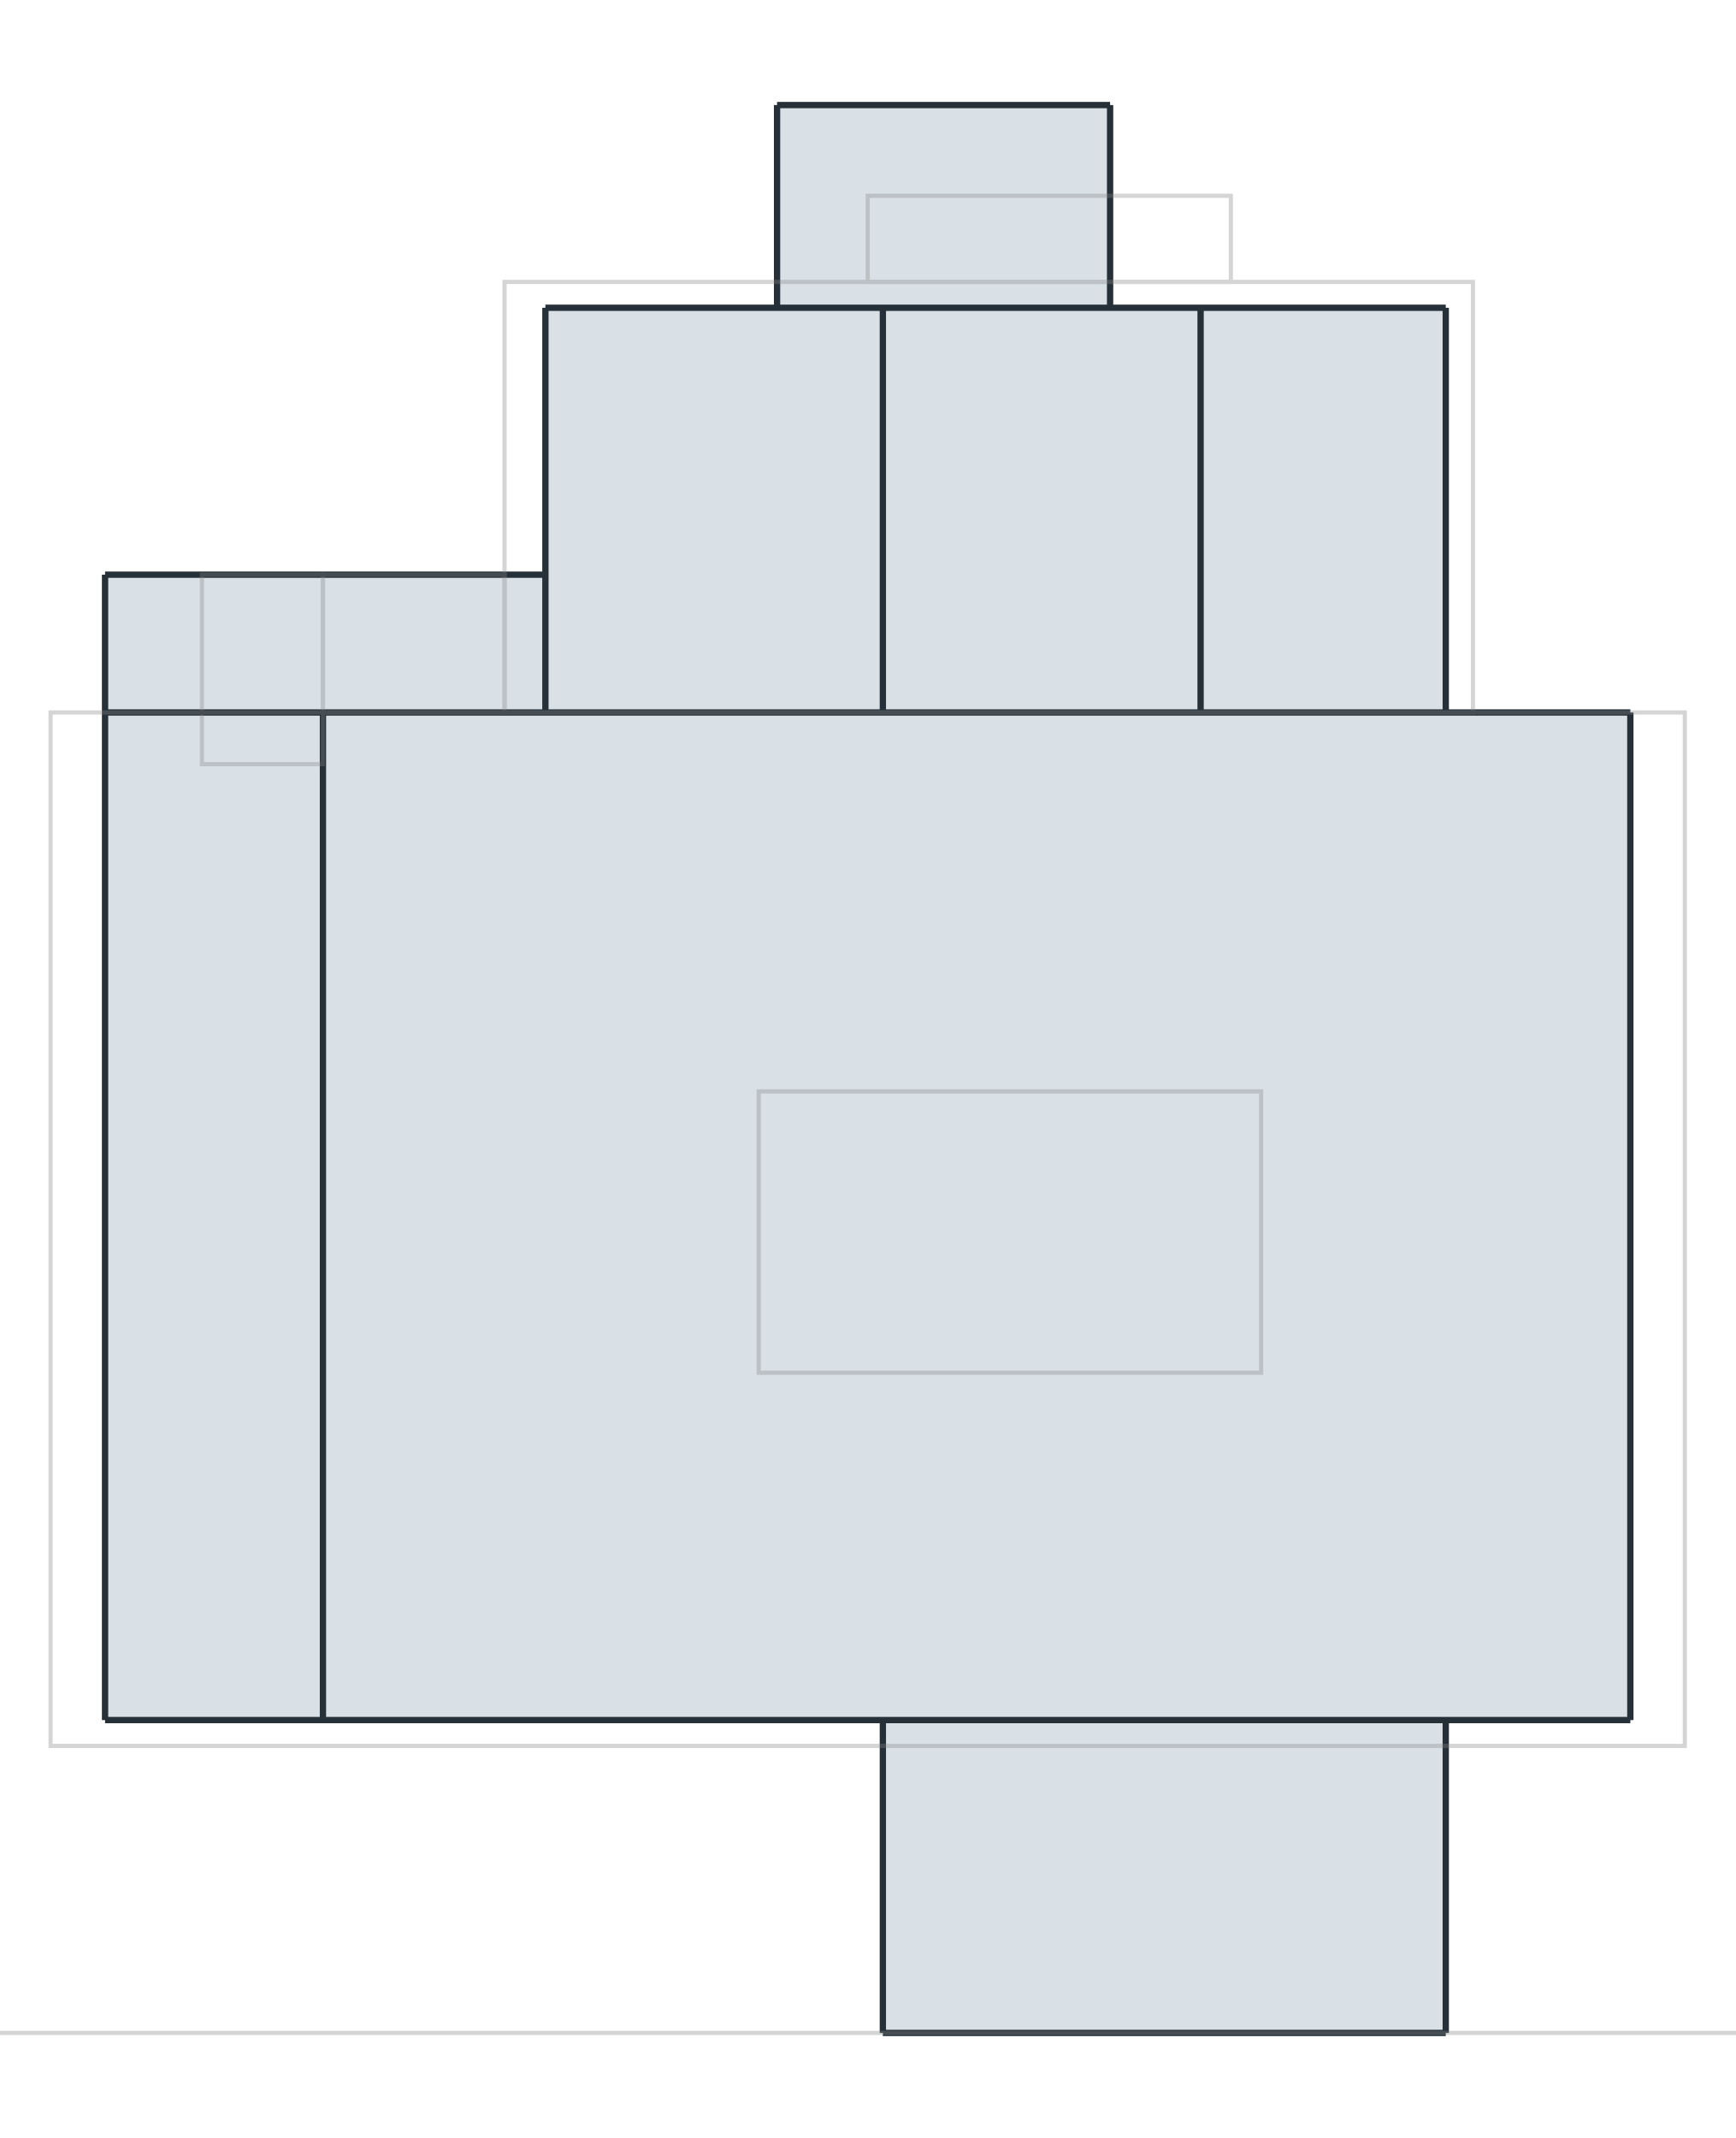
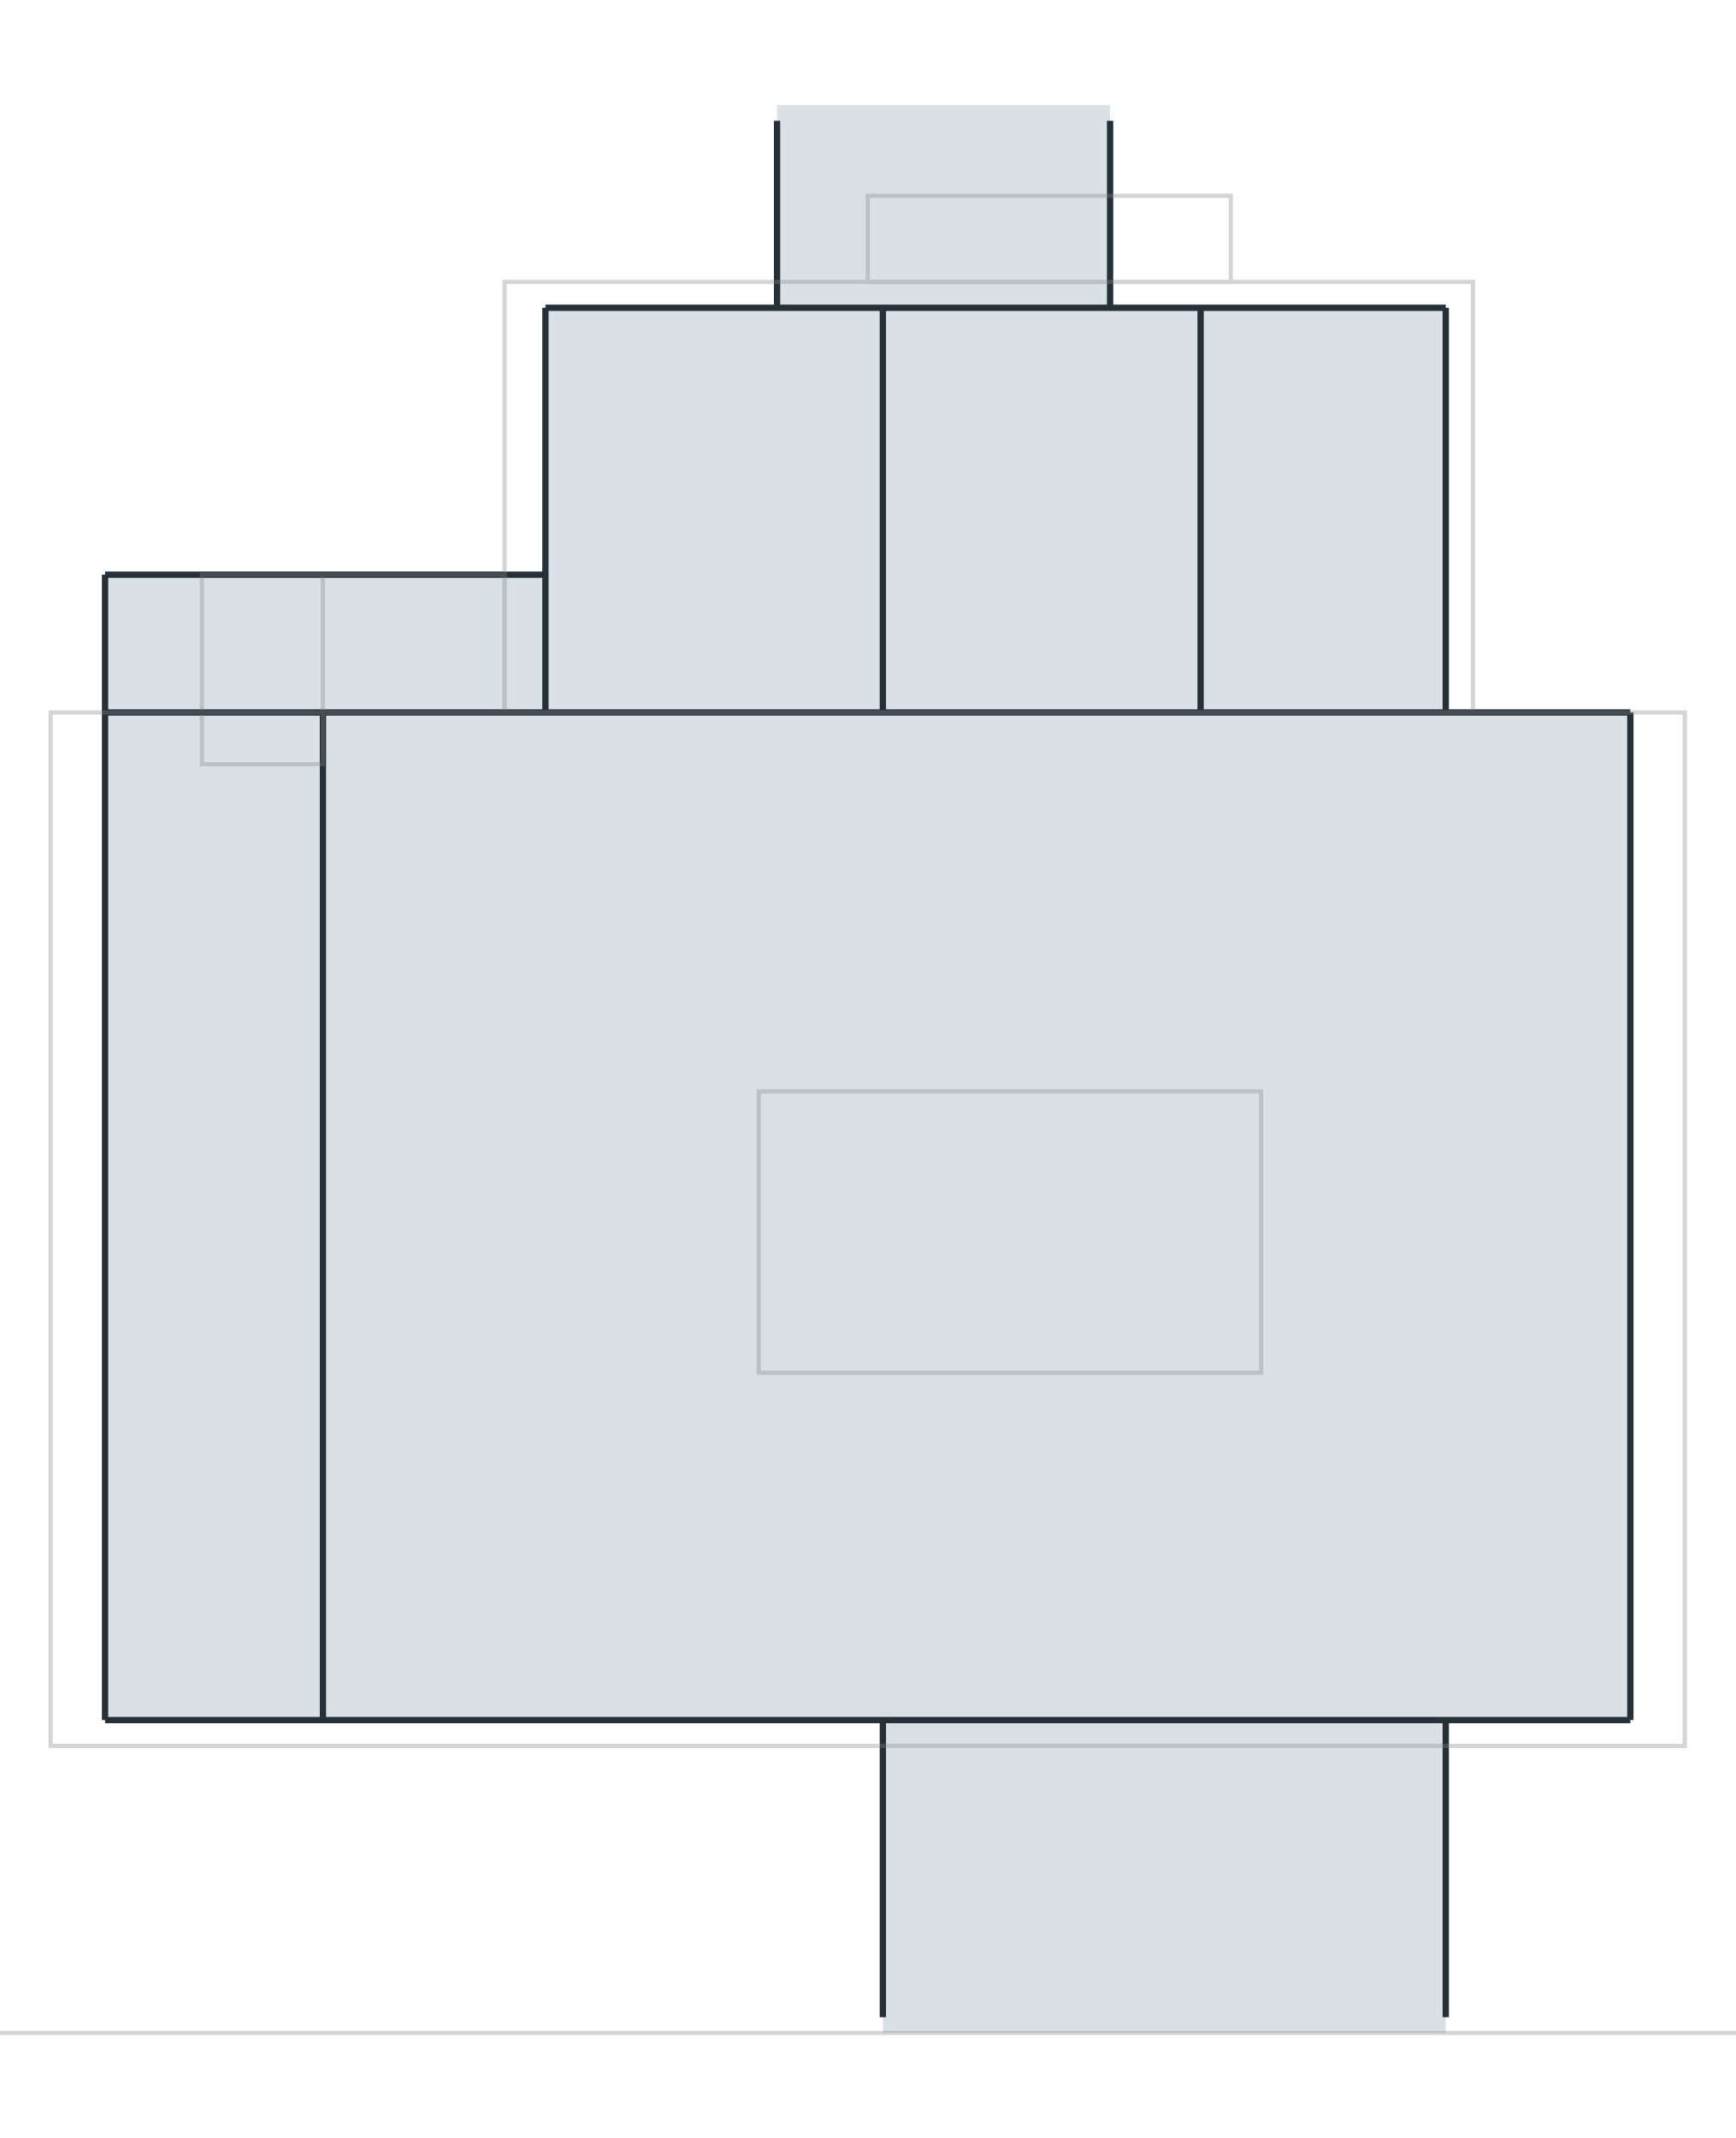
<svg xmlns="http://www.w3.org/2000/svg" data-presentation-only="false" data-generator-input="true" viewBox="-109.783 23.1 33.037 40.7" width="396.444" height="488.4" data-scale="1" data-scale-unit="m-per-svg-unit" data-grid-size="1" data-artifact-id="APPROVED-U-CHAMBER-4-SVG-01" data-plan-style-id="caretaker-style-b-v1" data-sector-id="U-CHAMBER-4" data-level="LV-U" data-source-plan="sectors/upper/u_chamber_4.svg" data-derivation="approved-plan-scaled-by-overview">
  <style>.floor{fill:#b9c9d2;fill-opacity:.55;stroke:none}.ceiling{fill:none;stroke:none}.wall{stroke:#253038;stroke-width:.12}</style>
  <g id="u-chamber-4-floors" data-layer="floors">
    <rect id="u-chamber-4-floor-01" class="floor" data-godot-type="floor" data-space-id="U-CHAMBER-4/passazhirskiy" data-label="пассажирский / подход" data-source-id="u_chamber_4-geometry-001" x="-94.99" y="25.1" width="6.34" height="3.859" />
    <rect id="u-chamber-4-floor-02" class="floor" data-godot-type="floor" data-space-id="U-CHAMBER-4/lokalnyy-post" data-label="Локальный пост / доступ · тревоги" data-source-id="u_chamber_4-geometry-003" x="-99.4" y="28.959" width="6.424" height="7.704" />
    <rect id="u-chamber-4-floor-03" class="floor" data-godot-type="floor" data-space-id="U-CHAMBER-4/glavnyy-shlyuz" data-label="Главный шлюз / дезактивация" data-source-id="u_chamber_4-geometry-004" x="-92.976" y="28.959" width="6.049" height="7.704" />
    <rect id="u-chamber-4-floor-04" class="floor" data-godot-type="floor" data-space-id="U-CHAMBER-4/avariynaya" data-label="аварийная / автоматика / реагент / вентиляция" data-source-id="u_chamber_4-space-001" x="-86.927" y="28.959" width="4.667" height="7.704" />
    <rect id="u-chamber-4-floor-05" class="floor" data-godot-type="floor" data-space-id="U-CHAMBER-4/tehnicheskaya-galereya" data-label="ТЕХНИЧЕСКАЯ ГАЛЕРЕЯ" data-source-id="u_chamber_4-space-004" x="-107.783" y="36.663" width="4.148" height="19.181" />
    <rect id="u-chamber-4-floor-06" class="floor" data-godot-type="floor" data-space-id="U-CHAMBER-4/kamera-4-avtonomnyy-modul" data-label="КАМЕРА 4 · АВТОНОМНЫЙ МОДУЛЬ / новейшая стандартизированная архитектура / ГЕРМОКАПСУЛА / устройство / диагностика / химпротокол / личная конфигурация / входа в сон / не определена / свободный сервисный обход · без сквозного маршрута" data-source-id="u_chamber_4-geometry-010" x="-103.635" y="36.663" width="24.889" height="19.181" />
    <rect id="u-chamber-4-floor-07" class="floor" data-godot-type="floor" data-space-id="U-CHAMBER-4/gruzovoy-germoshlyuz" data-label="Грузовой гермошлюз / усилен · штатно закрыт" data-source-id="u_chamber_4-geometry-012" x="-92.976" y="55.844" width="10.716" height="5.956" />
    <rect id="u-chamber-4-floor-08" class="floor" data-godot-type="floor" data-space-id="U-CHAMBER-4/sluzhebnyy-dostup" data-label="СЛУЖЕБНЫЙ ДОСТУП" data-source-id="amendment-D-16i" x="-107.783" y="34.04" width="8.383" height="2.623" />
  </g>
  <g id="u-chamber-4-ceilings" data-layer="ceilings">
    <rect id="u-chamber-4-ceiling-01" class="ceiling" data-godot-type="ceiling" data-ceiling-elevation="5" x="-94.99" y="25.1" width="6.34" height="3.859" />
    <rect id="u-chamber-4-ceiling-02" class="ceiling" data-godot-type="ceiling" data-ceiling-elevation="5" x="-99.4" y="28.959" width="6.424" height="7.704" />
    <rect id="u-chamber-4-ceiling-03" class="ceiling" data-godot-type="ceiling" data-ceiling-elevation="5" x="-92.976" y="28.959" width="6.049" height="7.704" />
    <rect id="u-chamber-4-ceiling-04" class="ceiling" data-godot-type="ceiling" data-ceiling-elevation="5" x="-86.927" y="28.959" width="4.667" height="7.704" />
    <rect id="u-chamber-4-ceiling-05" class="ceiling" data-godot-type="ceiling" data-ceiling-elevation="5" x="-107.783" y="36.663" width="4.148" height="19.181" />
    <rect id="u-chamber-4-ceiling-06" class="ceiling" data-godot-type="ceiling" data-ceiling-elevation="5" x="-103.635" y="36.663" width="24.889" height="19.181" />
    <rect id="u-chamber-4-ceiling-07" class="ceiling" data-godot-type="ceiling" data-ceiling-elevation="5" x="-92.976" y="55.844" width="10.716" height="5.956" />
    <rect id="u-chamber-4-ceiling-08" class="ceiling" data-godot-type="ceiling" data-ceiling-elevation="5" x="-107.783" y="34.04" width="8.383" height="2.623" />
  </g>
  <g id="u-chamber-4-walls" data-layer="walls">
    <line id="u-chamber-4-wall-01" class="wall" data-godot-type="wall" data-wall-height="5" data-surface-side-id="U-CHAMBER-4/wall-01" data-normal-side="normal" x1="-107.783" y1="34.04" x2="-99.4" y2="34.04" />
    <line id="u-chamber-4-wall-02" class="wall" data-godot-type="wall" data-wall-height="5" data-surface-side-id="U-CHAMBER-4/wall-02" data-normal-side="normal" x1="-107.783" y1="36.663" x2="-78.746" y2="36.663" />
    <line id="u-chamber-4-wall-03" class="wall" data-godot-type="wall" data-wall-height="5" data-surface-side-id="U-CHAMBER-4/wall-03" data-normal-side="opposite" x1="-107.783" y1="55.844" x2="-78.746" y2="55.844" />
    <line id="u-chamber-4-wall-04" class="wall" data-godot-type="wall" data-wall-height="5" data-surface-side-id="U-CHAMBER-4/wall-04" data-normal-side="opposite" x1="-99.4" y1="28.959" x2="-82.26" y2="28.959" />
-     <line id="u-chamber-4-wall-05" class="wall" data-godot-type="wall" data-wall-height="5" data-surface-side-id="U-CHAMBER-4/wall-05" data-normal-side="normal" x1="-94.99" y1="25.1" x2="-88.65" y2="25.1" />
-     <line id="u-chamber-4-wall-06" class="wall" data-godot-type="wall" data-wall-height="5" data-surface-side-id="U-CHAMBER-4/wall-06" data-normal-side="opposite" x1="-92.976" y1="61.8" x2="-82.26" y2="61.8" />
    <line id="u-chamber-4-wall-07" class="wall" data-godot-type="wall" data-wall-height="5" data-surface-side-id="U-CHAMBER-4/wall-07" data-normal-side="opposite" x1="-107.783" y1="34.04" x2="-107.783" y2="55.844" />
    <line id="u-chamber-4-wall-08" class="wall" data-godot-type="wall" data-wall-height="5" data-surface-side-id="U-CHAMBER-4/wall-08" data-normal-side="normal" x1="-103.635" y1="36.663" x2="-103.635" y2="55.844" />
    <line id="u-chamber-4-wall-09" class="wall" data-godot-type="wall" data-wall-height="5" data-surface-side-id="U-CHAMBER-4/wall-09" data-normal-side="opposite" x1="-99.4" y1="28.959" x2="-99.4" y2="36.663" />
-     <line id="u-chamber-4-wall-10" class="wall" data-godot-type="wall" data-wall-height="5" data-surface-side-id="U-CHAMBER-4/wall-10" data-normal-side="opposite" x1="-94.99" y1="25.1" x2="-94.99" y2="28.959" />
+     <line id="u-chamber-4-wall-10" class="wall" data-godot-type="wall" data-wall-height="5" data-surface-side-id="U-CHAMBER-4/wall-10" data-normal-side="opposite" x1="-94.99" y1="25.4" x2="-94.99" y2="28.959" />
    <line id="u-chamber-4-wall-11" class="wall" data-godot-type="wall" data-wall-height="5" data-surface-side-id="U-CHAMBER-4/wall-11" data-normal-side="normal" x1="-92.976" y1="28.959" x2="-92.976" y2="36.663" />
-     <line id="u-chamber-4-wall-12" class="wall" data-godot-type="wall" data-wall-height="5" data-surface-side-id="U-CHAMBER-4/wall-12" data-normal-side="opposite" x1="-92.976" y1="55.844" x2="-92.976" y2="61.8" />
-     <line id="u-chamber-4-wall-13" class="wall" data-godot-type="wall" data-wall-height="5" data-surface-side-id="U-CHAMBER-4/wall-13" data-normal-side="opposite" x1="-88.65" y1="25.1" x2="-88.65" y2="28.959" />
+     <line id="u-chamber-4-wall-12" class="wall" data-godot-type="wall" data-wall-height="5" data-surface-side-id="U-CHAMBER-4/wall-12" data-normal-side="opposite" x1="-92.976" y1="55.844" x2="-92.976" y2="61.5" />
+     <line id="u-chamber-4-wall-13" class="wall" data-godot-type="wall" data-wall-height="5" data-surface-side-id="U-CHAMBER-4/wall-13" data-normal-side="opposite" x1="-88.65" y1="25.4" x2="-88.65" y2="28.959" />
    <line id="u-chamber-4-wall-14" class="wall" data-godot-type="wall" data-wall-height="5" data-surface-side-id="U-CHAMBER-4/wall-14" data-normal-side="normal" x1="-86.927" y1="28.959" x2="-86.927" y2="36.663" />
    <line id="u-chamber-4-wall-15" class="wall" data-godot-type="wall" data-wall-height="5" data-surface-side-id="U-CHAMBER-4/wall-15" data-normal-side="normal" x1="-82.26" y1="28.959" x2="-82.26" y2="36.663" />
-     <line id="u-chamber-4-wall-16" class="wall" data-godot-type="wall" data-wall-height="5" data-surface-side-id="U-CHAMBER-4/wall-16" data-normal-side="normal" x1="-82.26" y1="55.844" x2="-82.26" y2="61.8" />
+     <line id="u-chamber-4-wall-16" class="wall" data-godot-type="wall" data-wall-height="5" data-surface-side-id="U-CHAMBER-4/wall-16" data-normal-side="normal" x1="-82.26" y1="55.844" x2="-82.26" y2="61.5" />
    <line id="u-chamber-4-wall-17" class="wall" data-godot-type="wall" data-wall-height="5" data-surface-side-id="U-CHAMBER-4/wall-17" data-normal-side="normal" x1="-78.746" y1="36.663" x2="-78.746" y2="55.844" />
  </g>
  <g id="u-chamber-4-openings" data-layer="openings">
    <line id="u-chamber-4-window-01" data-godot-type="window" data-source-id="u_chamber_4-geometry-006" x1="-92.976" y1="30.871" x2="-92.976" y2="33.603" />
    <line id="u-chamber-4-window-02" data-godot-type="window" data-source-id="u_chamber_4-geometry-008" x1="-103.635" y1="40.215" x2="-103.635" y2="43.166" />
    <line id="u-chamber-4-window-03" data-godot-type="window" data-source-id="u_chamber_4-geometry-009" x1="-103.635" y1="48.685" x2="-103.635" y2="51.636" />
    <line id="u-chamber-4-door-04" data-godot-type="door" data-door-height="2.8" data-door-type="wing-hermetic" data-inside-side="opposite" data-source-id="u_chamber_4-opening-001" x1="-90.708" y1="28.959" x2="-88.908" y2="28.959" />
    <line id="u-chamber-4-door-05" data-godot-type="door" data-door-height="2.1" data-door-type="service" data-inside-side="opposite" data-source-id="u_chamber_4-opening-002" x1="-94.686" y1="28.959" x2="-93.686" y2="28.959" />
    <line id="u-chamber-4-door-06" data-godot-type="door" data-door-height="2.8" data-door-type="wing-hermetic" data-inside-side="opposite" data-source-id="u_chamber_4-opening-006" x1="-90.708" y1="36.663" x2="-88.908" y2="36.663" />
    <line id="u-chamber-4-door-07" data-godot-type="door" data-door-height="2.1" data-door-type="service" data-inside-side="normal" data-source-id="u_chamber_4-opening-008" x1="-99.4" y1="34.852" x2="-99.4" y2="35.852" />
    <line id="u-chamber-4-door-08" data-godot-type="door" data-door-height="2.1" data-door-type="service" data-inside-side="opposite" data-source-id="u_chamber_4-opening-010" x1="-105.287" y1="36.663" x2="-104.287" y2="36.663" />
    <line id="u-chamber-4-door-09" data-godot-type="door" data-door-height="4.5" data-door-type="heavy-gate" data-inside-side="normal" data-source-id="u_chamber_4-opening-011" x1="-89.753" y1="55.844" x2="-85.253" y2="55.844" />
-     <line id="u-chamber-4-door-10" data-godot-type="door" data-door-height="4.5" data-door-type="heavy-gate" data-inside-side="opposite" data-source-id="u_chamber_4-opening-013" x1="-89.753" y1="61.8" x2="-85.253" y2="61.8" />
    <line id="u-chamber-4-door-11" data-godot-type="door" data-door-height="2.1" data-door-type="service" data-inside-side="opposite" data-source-id="amendment-D-16h" x1="-86.927" y1="32.065" x2="-86.927" y2="33.065" />
-     <line id="u-chamber-4-opening-12" data-godot-type="opening" data-door-type="corridor-to-room" data-source-id="amendment-D-35b" x1="-94.99" y1="25.1" x2="-88.65" y2="25.1" />
  </g>
  <g id="u-chamber-4-context" data-layer="context" opacity="0.35">
    <rect id="u-chamber-4-context-01" class="context-envelope" data-godot-type="ignore" data-source-id="u_chamber_4-geometry-002" fill="none" stroke="#888" stroke-width="0.08" x="-100.178" y="28.467" width="18.436" height="8.196" />
    <rect id="u-chamber-4-context-02" class="context-context" data-godot-type="ignore" data-source-id="u_chamber_4-geometry-005" fill="none" stroke="#888" stroke-width="0.08" x="-93.264" y="26.827" width="6.913" height="1.64" />
    <rect id="u-chamber-4-context-03" class="context-context" data-godot-type="ignore" data-source-id="u_chamber_4-space-002" fill="none" stroke="#888" stroke-width="0.08" x="-103.635" y="34.04" width="3.457" height="2.623" />
    <rect id="u-chamber-4-context-04" class="context-context" data-godot-type="ignore" data-source-id="u_chamber_4-space-003" fill="none" stroke="#888" stroke-width="0.08" x="-105.939" y="34.04" width="2.304" height="3.607" />
    <rect id="u-chamber-4-context-05" class="context-envelope" data-godot-type="ignore" data-source-id="u_chamber_4-geometry-007" fill="none" stroke="#888" stroke-width="0.08" x="-108.82" y="36.663" width="31.111" height="19.673" />
    <rect id="u-chamber-4-context-06" class="context-subfeature" data-godot-type="ignore" data-source-id="u_chamber_4-geometry-011" fill="none" stroke="#888" stroke-width="0.08" x="-95.339" y="43.877" width="9.564" height="5.355" />
    <rect id="u-chamber-4-context-07" class="context-trunk" data-godot-type="ignore" data-source-id="u_chamber_4-geometry-013" fill="none" stroke="#888" stroke-width="0.08" x="-115.734" y="61.8" width="44.939" height="4.262" />
  </g>
</svg>
